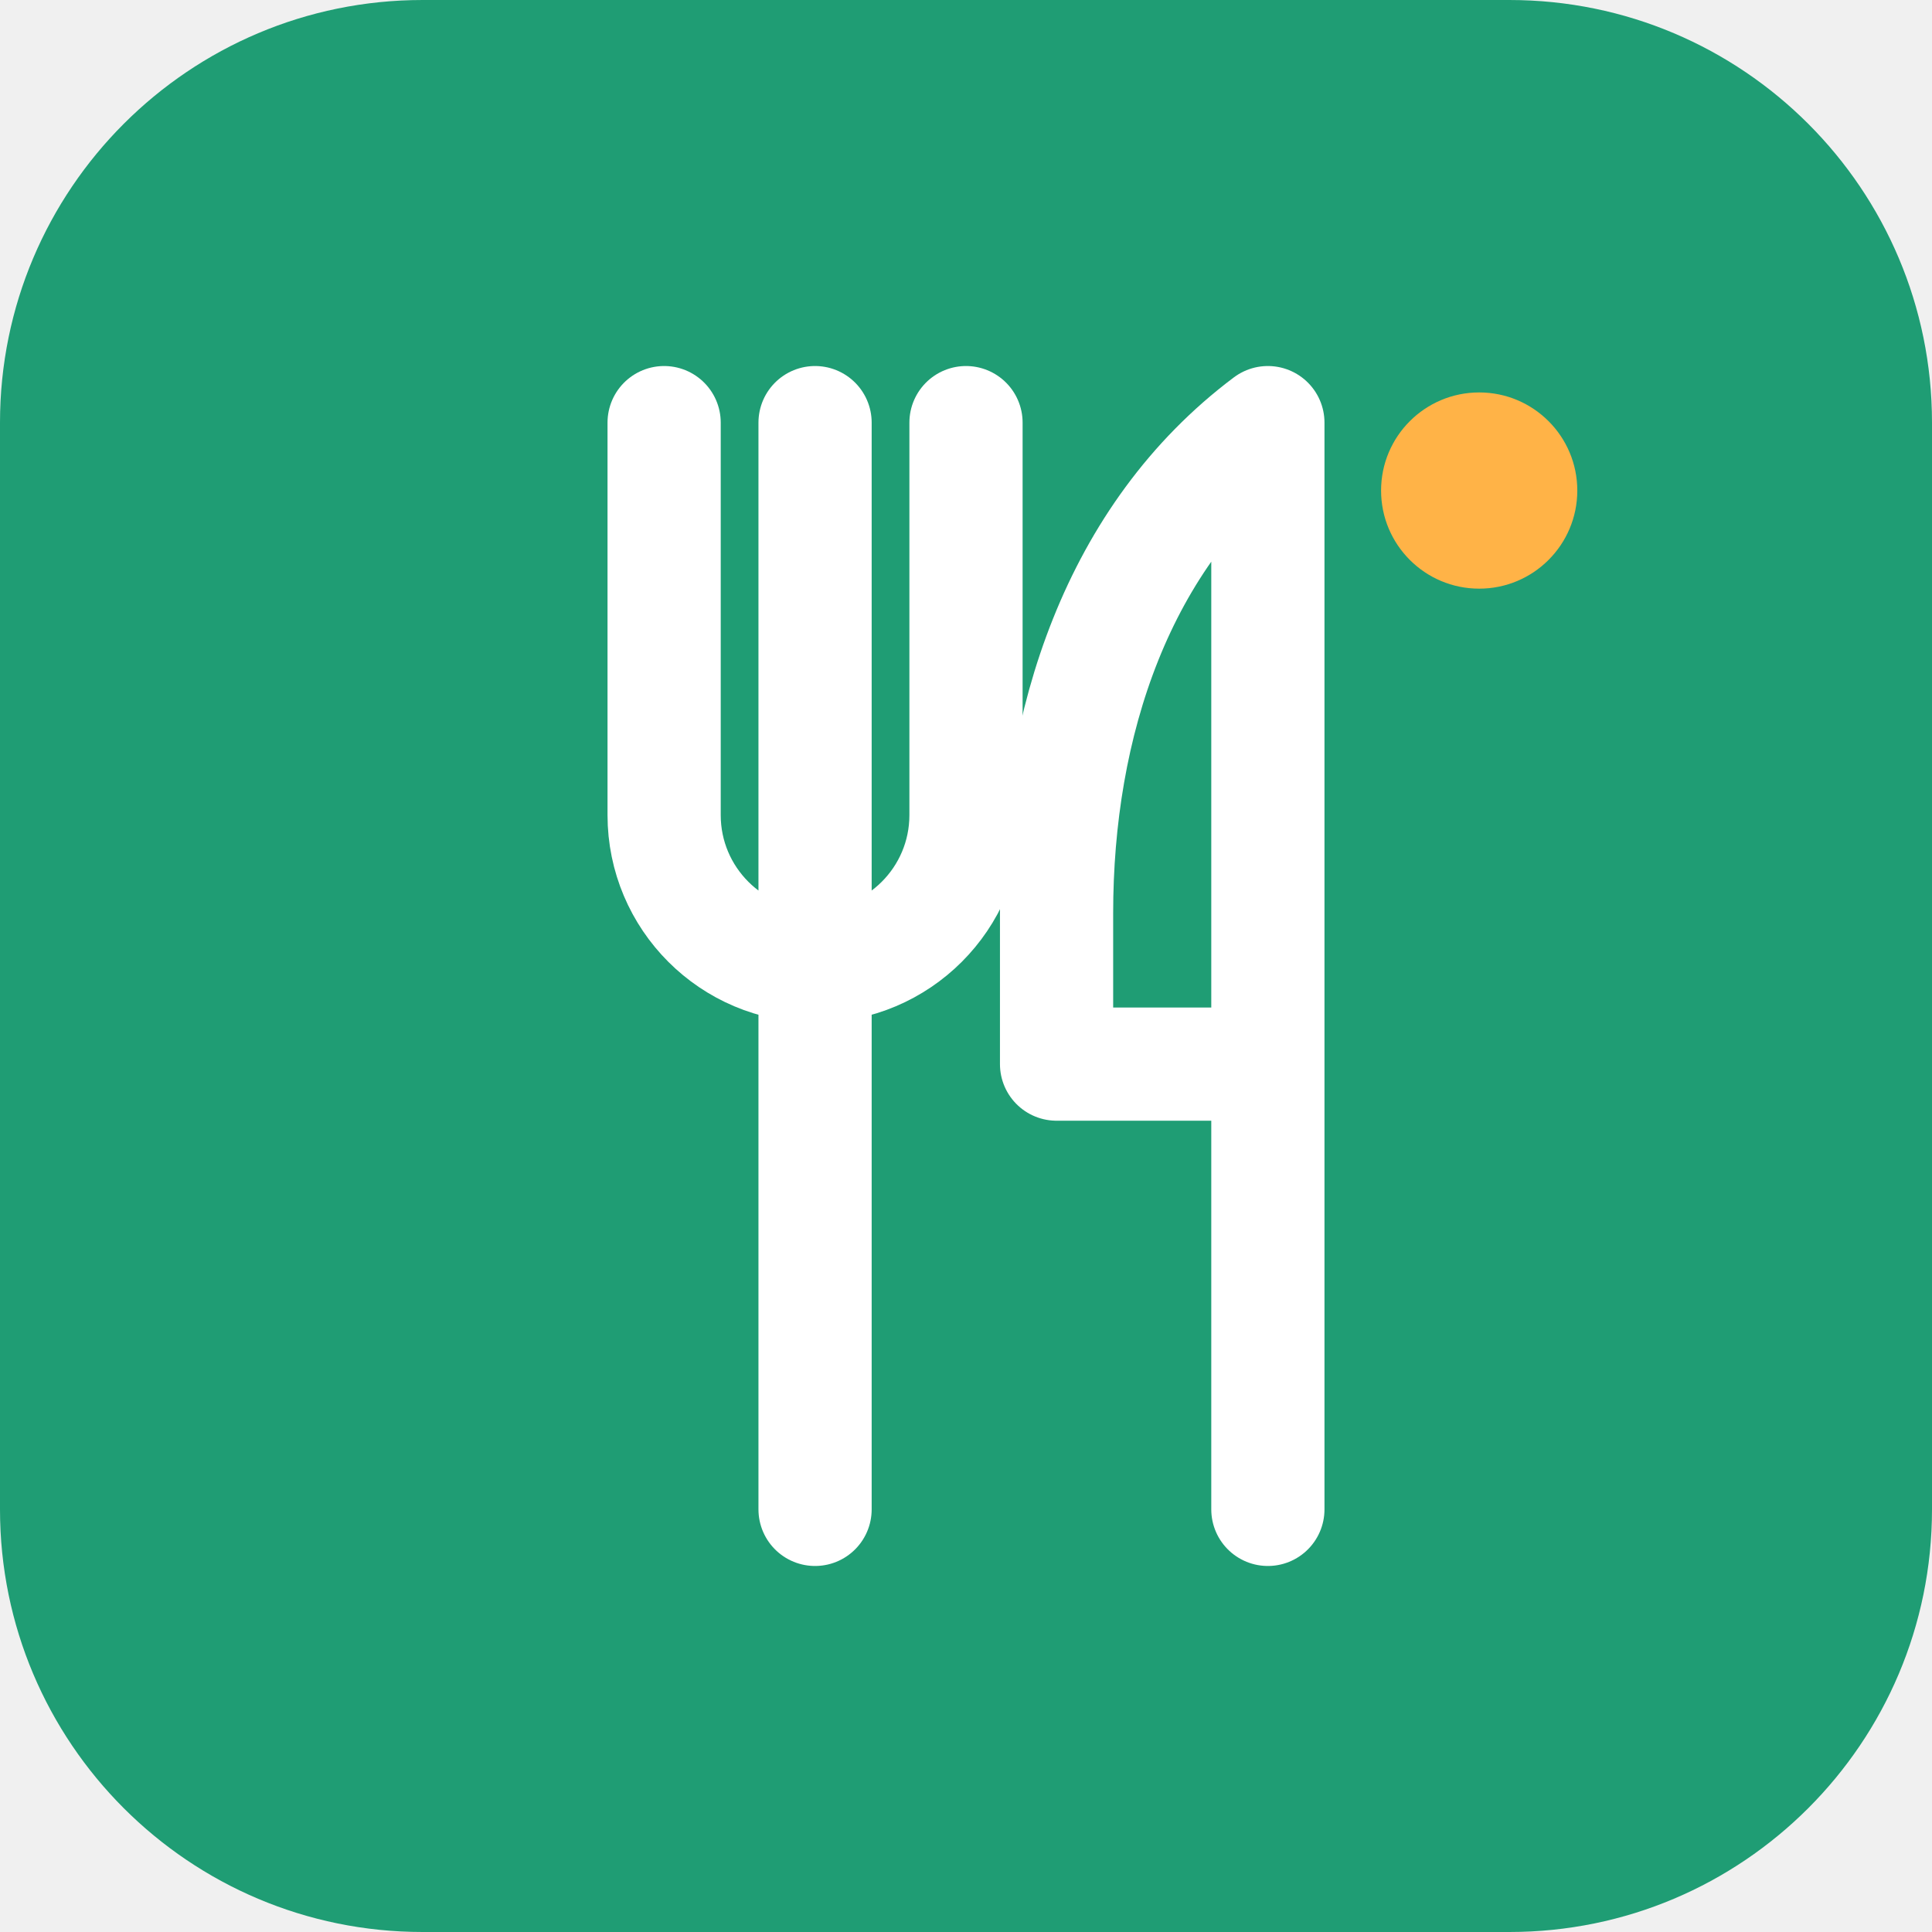
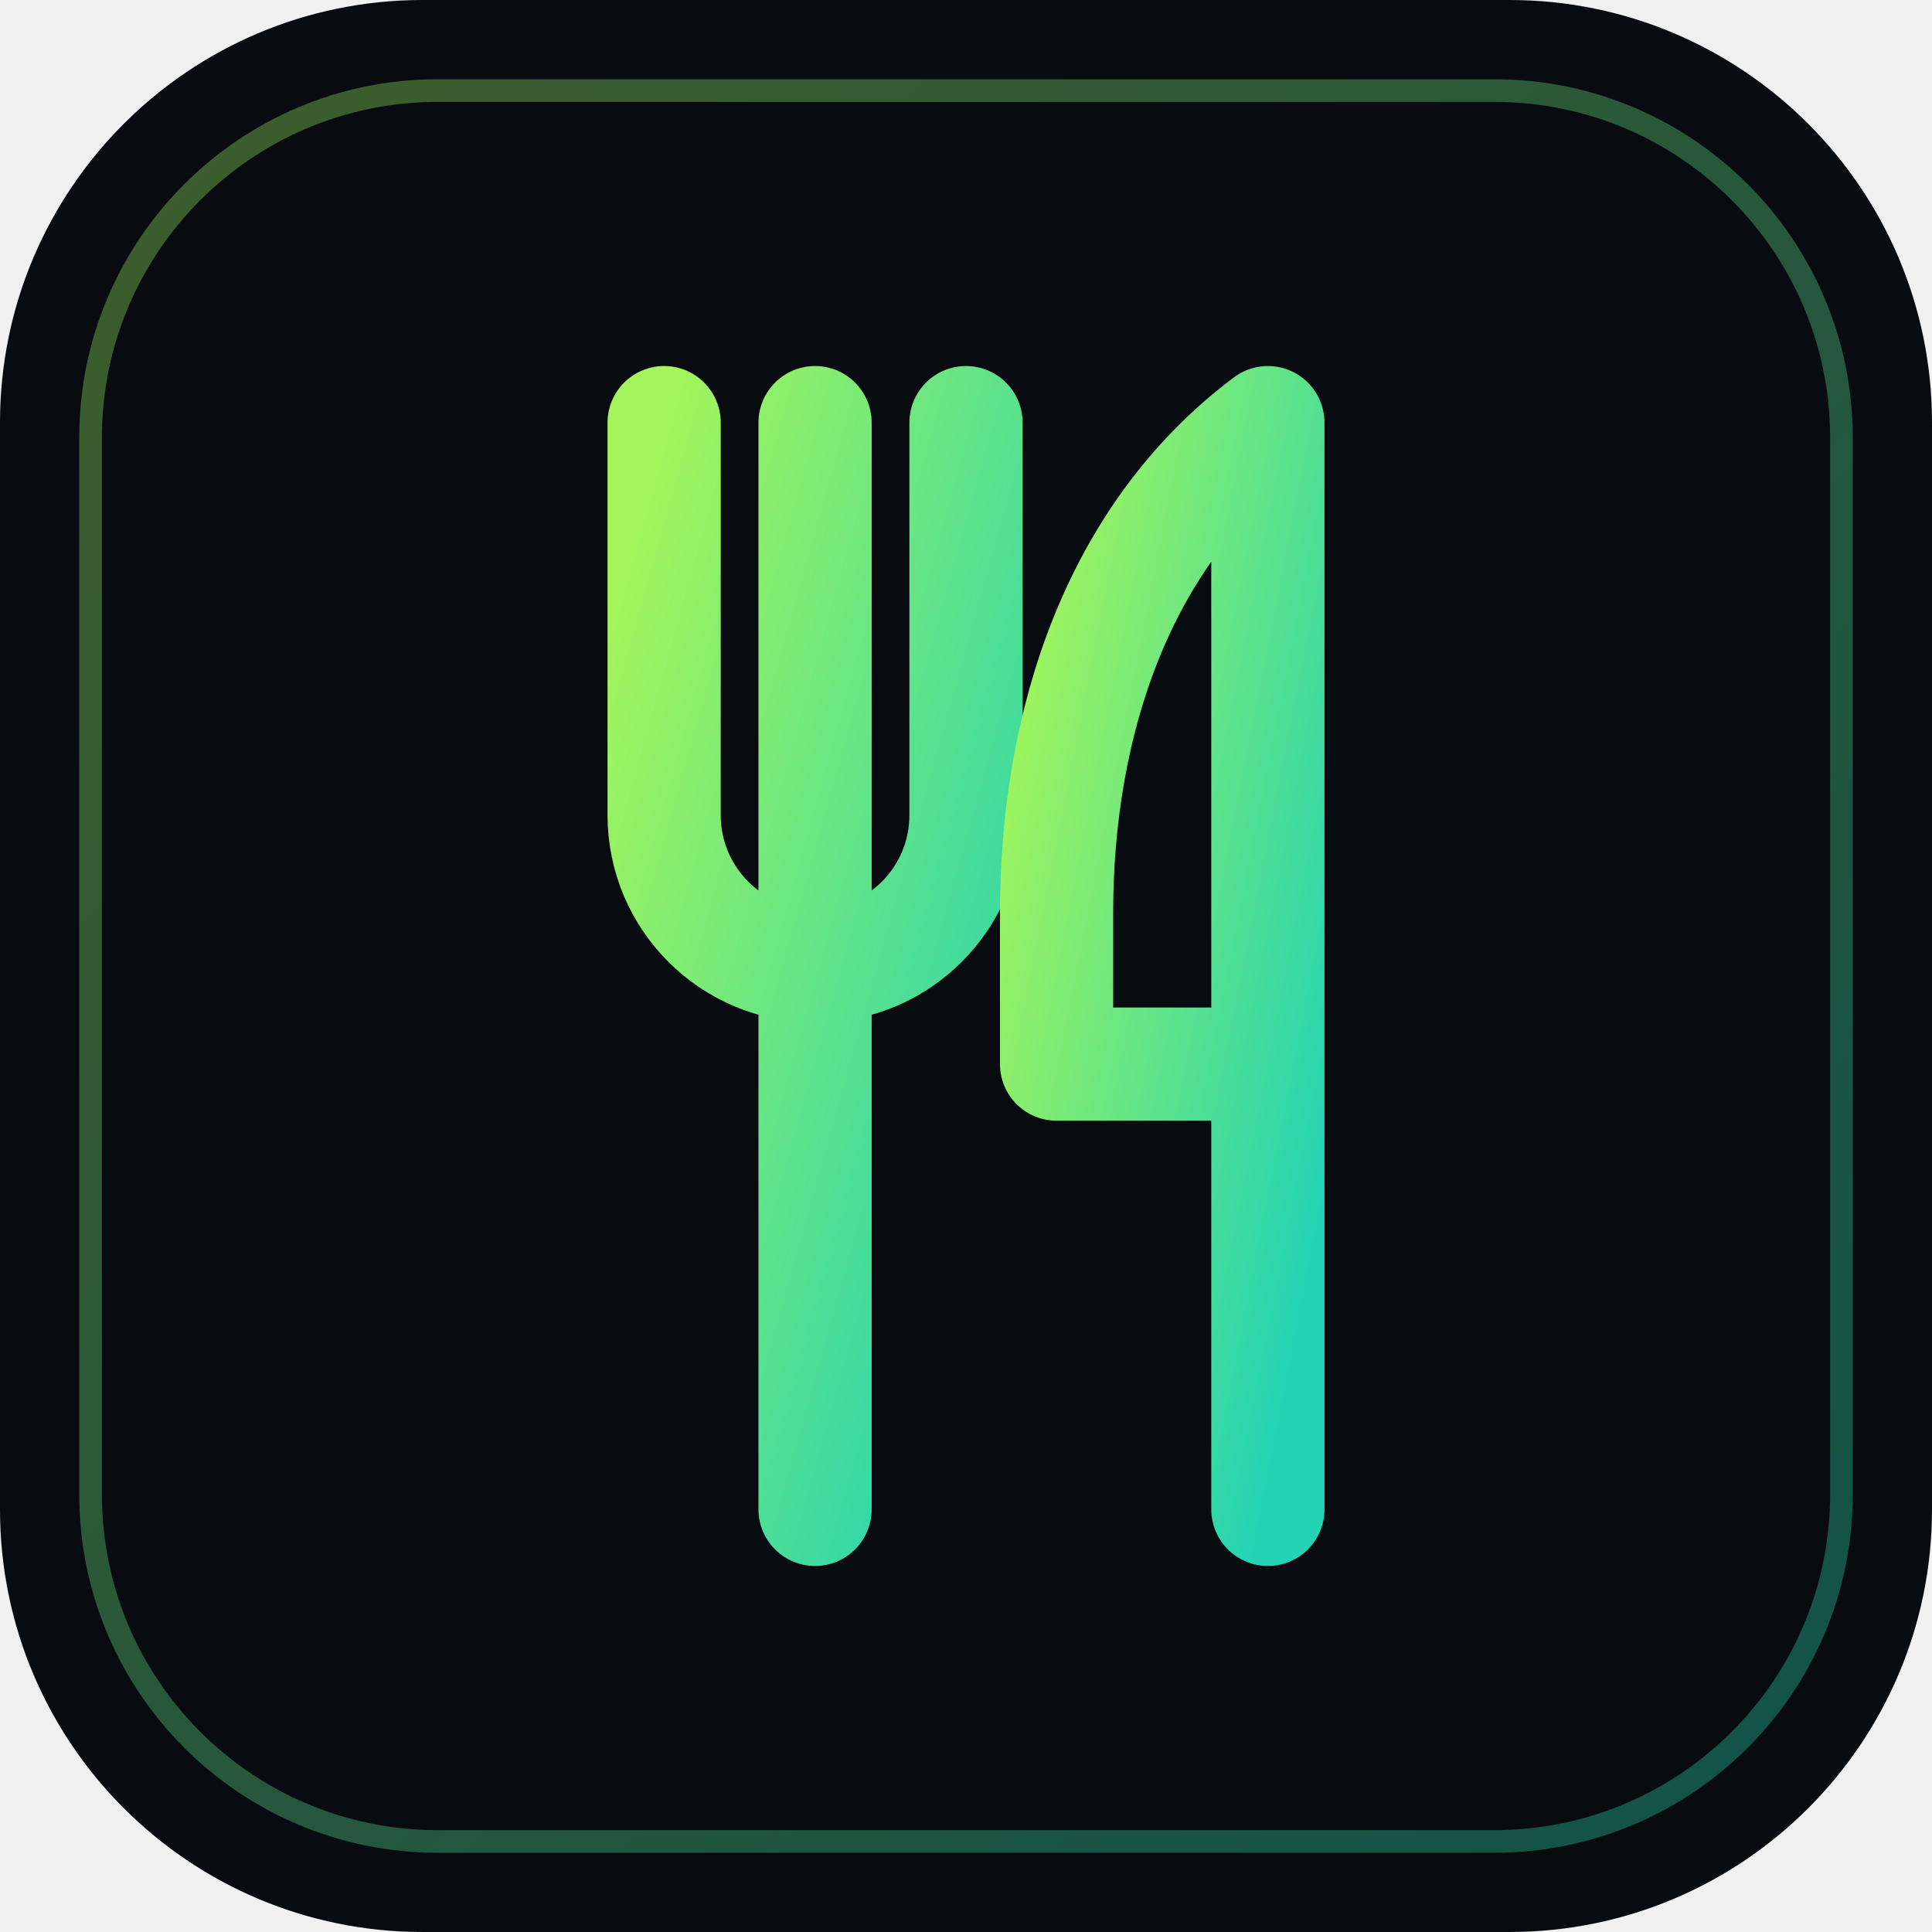
<svg xmlns="http://www.w3.org/2000/svg" viewBox="0 0 512 512">
-   <rect width="512" height="512" rx="112" fill="#1f9d74" />
-   <g fill="none" stroke="#fff" stroke-width="30" stroke-linecap="round" stroke-linejoin="round">
+   <defs>
+     <linearGradient id="g" x1="0" y1="0" x2="1" y2="1">
+       <stop offset="0" stop-color="#a3f55b" />
+       <stop offset="1" stop-color="#22d3b4" />
+     </linearGradient>
+   </defs>
+   <rect width="512" height="512" rx="112" fill="#080c11" />
+   <rect x="24" y="24" width="464" height="464" rx="92" fill="none" stroke="url(#g)" stroke-opacity=".35" stroke-width="6" />
+   <g fill="none" stroke="url(#g)" stroke-width="30" stroke-linecap="round" stroke-linejoin="round">
    <path d="M176 112v104a40 40 0 0 0 80 0V112M216 112v288" />
    <path d="M336 112c-40 30-56 80-56 130v40h56M336 112v288" />
  </g>
-   <circle cx="392" cy="130" r="26" fill="#ffb347" />
</svg>
